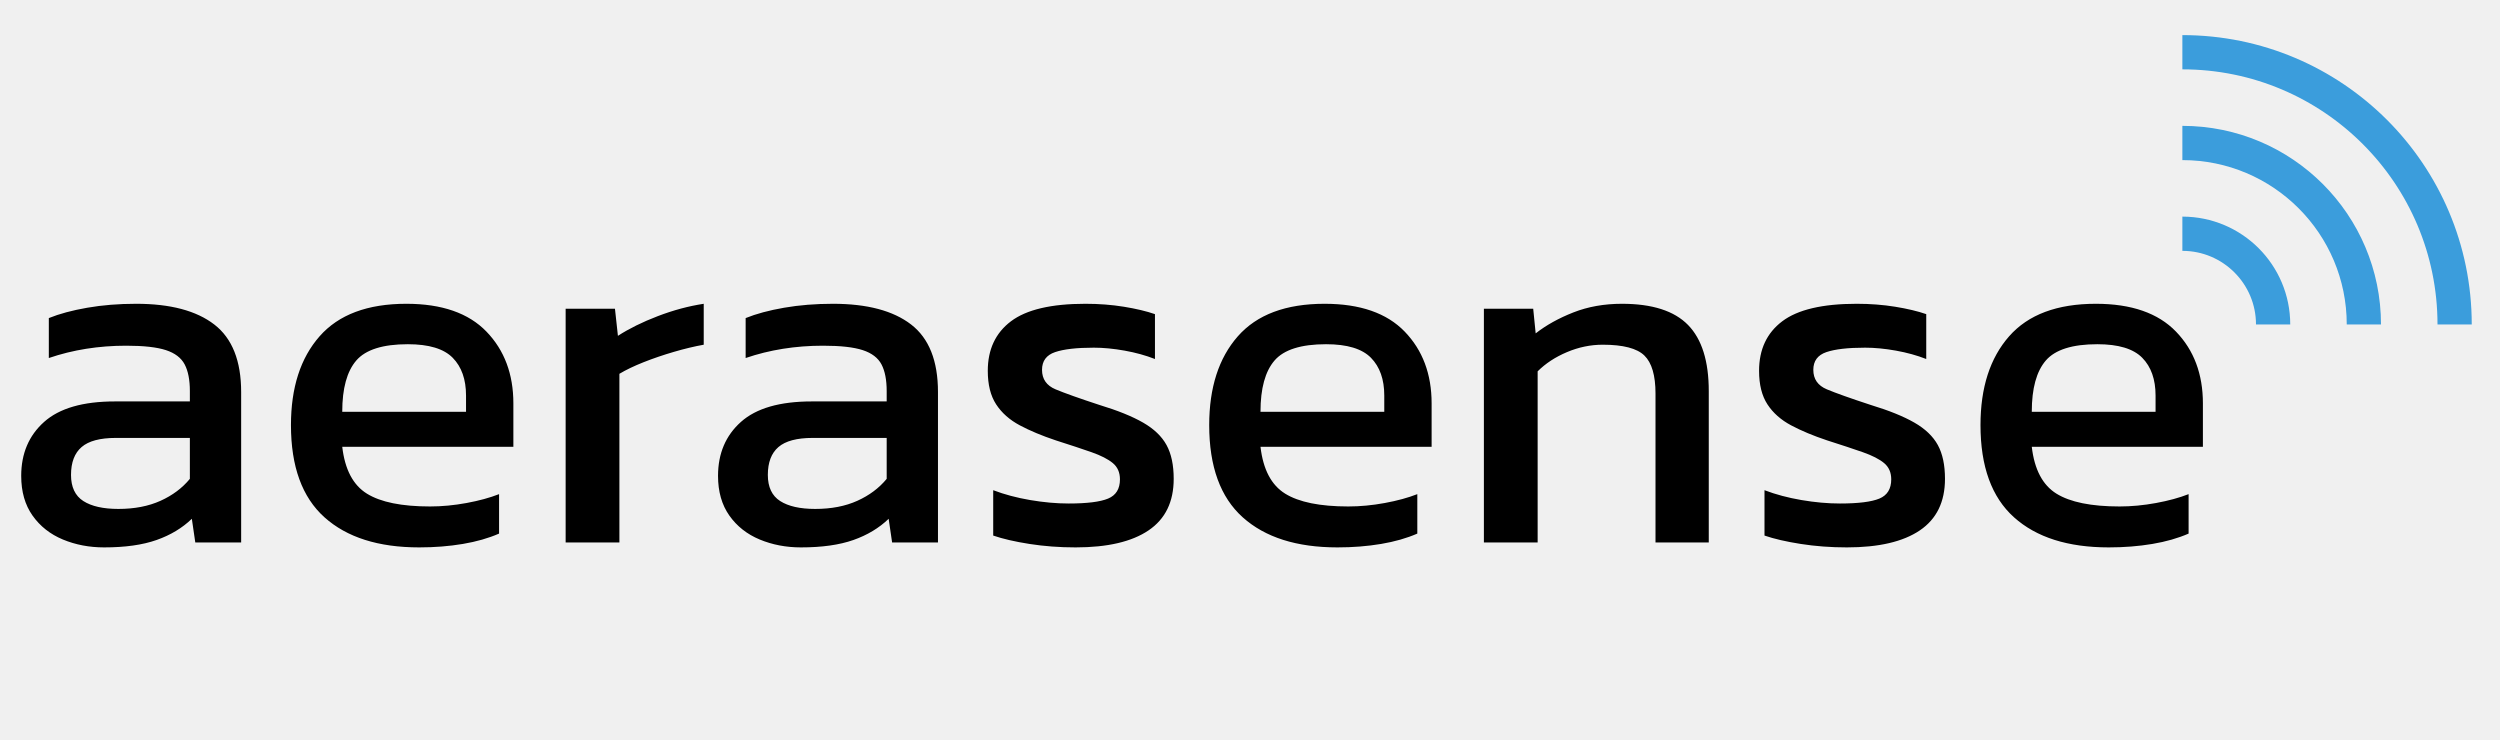
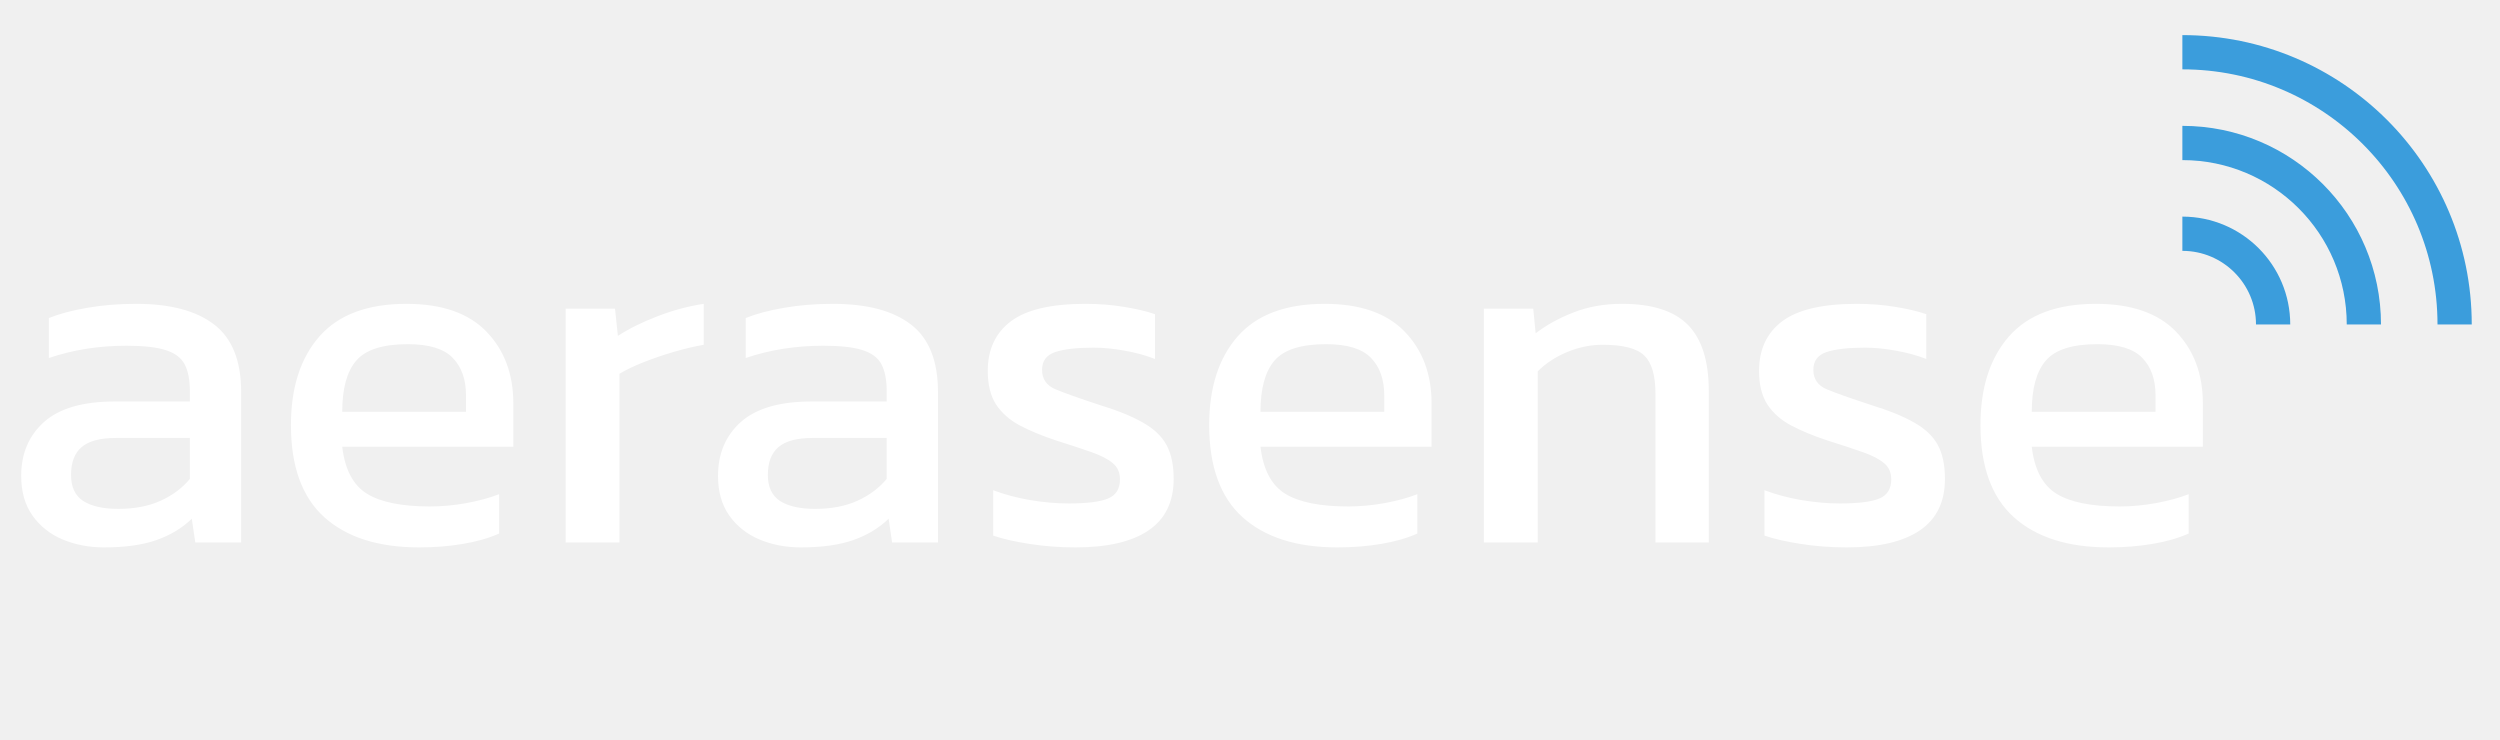
- <svg xmlns="http://www.w3.org/2000/svg" width="730" height="216" viewBox="0 0 730 216" fill="none">
+ <svg xmlns="http://www.w3.org/2000/svg" viewBox="0 0 730 216" fill="none">
  <g>
-     <path d="M30.384 159.84Q23.904 159.84 18.36 157.536Q12.816 155.232 9.504 150.552Q6.192 145.872 6.192 138.96Q6.192 129.168 12.888 123.192Q19.584 117.216 33.552 117.216L55.44 117.216L55.44 114.192Q55.44 109.296 53.928 106.416Q52.416 103.536 48.456 102.24Q44.496 100.944 36.864 100.944Q24.768 100.944 14.256 104.544L14.256 92.88Q18.864 91.008 25.488 89.856Q32.112 88.704 39.744 88.704Q54.72 88.704 62.568 94.752Q70.416 100.8 70.416 114.48L70.416 158.4L57.024 158.4L56.016 151.488Q51.84 155.52 45.72 157.68Q39.6 159.84 30.384 159.84ZM34.56 148.608Q41.616 148.608 46.872 146.232Q52.128 143.856 55.44 139.824L55.44 127.872L33.84 127.872Q26.928 127.872 23.832 130.536Q20.736 133.2 20.736 138.672Q20.736 144 24.336 146.304Q27.936 148.608 34.56 148.608ZM122.4 159.84Q104.544 159.84 94.752 151.056Q84.96 142.272 84.96 124.128Q84.96 107.712 93.312 98.208Q101.664 88.704 118.656 88.704Q134.208 88.704 142.056 96.84Q149.904 104.976 149.904 117.792L149.904 130.464L99.936 130.464Q101.088 140.4 107.136 144.144Q113.184 147.888 125.568 147.888Q130.752 147.888 136.224 146.88Q141.696 145.872 145.728 144.288L145.728 155.808Q141.12 157.824 135.144 158.832Q129.168 159.84 122.4 159.84ZM99.936 120.24L136.08 120.24L136.08 115.488Q136.08 108.432 132.192 104.472Q128.304 100.512 119.088 100.512Q108.144 100.512 104.04 105.264Q99.936 110.016 99.936 120.24ZM165.168 158.4L165.168 90.144L179.568 90.144L180.432 98.064Q185.328 94.896 192.096 92.304Q198.864 89.712 205.488 88.704L205.488 100.656Q201.456 101.376 196.776 102.744Q192.096 104.112 187.92 105.768Q183.744 107.424 180.864 109.152L180.864 158.4L165.168 158.4ZM233.856 159.84Q227.376 159.84 221.832 157.536Q216.288 155.232 212.976 150.552Q209.664 145.872 209.664 138.96Q209.664 129.168 216.36 123.192Q223.056 117.216 237.024 117.216L258.912 117.216L258.912 114.192Q258.912 109.296 257.4 106.416Q255.888 103.536 251.928 102.24Q247.968 100.944 240.336 100.944Q228.24 100.944 217.728 104.544L217.728 92.88Q222.336 91.008 228.96 89.856Q235.584 88.704 243.216 88.704Q258.192 88.704 266.04 94.752Q273.888 100.8 273.888 114.48L273.888 158.4L260.496 158.4L259.488 151.488Q255.312 155.52 249.192 157.68Q243.072 159.84 233.856 159.84ZM238.032 148.608Q245.088 148.608 250.344 146.232Q255.6 143.856 258.912 139.824L258.912 127.872L237.312 127.872Q230.4 127.872 227.304 130.536Q224.208 133.2 224.208 138.672Q224.208 144 227.808 146.304Q231.408 148.608 238.032 148.608ZM314.064 159.84Q307.008 159.84 300.6 158.832Q294.192 157.824 290.016 156.384L290.016 143.136Q294.912 145.008 300.816 146.016Q306.72 147.024 312.048 147.024Q320.112 147.024 323.568 145.584Q327.024 144.144 327.024 139.968Q327.024 136.944 324.936 135.216Q322.848 133.488 318.744 132.048Q314.64 130.608 308.304 128.592Q302.256 126.576 297.792 124.2Q293.328 121.824 290.88 118.08Q288.432 114.336 288.432 108.288Q288.432 98.928 295.2 93.816Q301.968 88.704 316.944 88.704Q322.848 88.704 328.176 89.568Q333.504 90.432 337.248 91.728L337.248 104.832Q333.216 103.248 328.392 102.384Q323.568 101.52 319.392 101.52Q311.904 101.52 308.088 102.816Q304.272 104.112 304.272 108Q304.272 112.032 308.232 113.688Q312.192 115.344 320.976 118.224Q329.04 120.672 333.792 123.408Q338.544 126.144 340.632 129.96Q342.72 133.776 342.72 139.824Q342.72 149.904 335.376 154.872Q328.032 159.84 314.064 159.84ZM390.528 159.84Q372.672 159.84 362.88 151.056Q353.088 142.272 353.088 124.128Q353.088 107.712 361.44 98.208Q369.792 88.704 386.784 88.704Q402.336 88.704 410.184 96.84Q418.032 104.976 418.032 117.792L418.032 130.464L368.064 130.464Q369.216 140.4 375.264 144.144Q381.312 147.888 393.696 147.888Q398.88 147.888 404.352 146.88Q409.824 145.872 413.856 144.288L413.856 155.808Q409.248 157.824 403.272 158.832Q397.296 159.84 390.528 159.84ZM368.064 120.24L404.208 120.24L404.208 115.488Q404.208 108.432 400.32 104.472Q396.432 100.512 387.216 100.512Q376.272 100.512 372.168 105.264Q368.064 110.016 368.064 120.24ZM433.296 158.4L433.296 90.144L447.696 90.144L448.416 97.344Q453.024 93.744 459.432 91.224Q465.84 88.704 473.616 88.704Q486.864 88.704 492.912 94.896Q498.96 101.088 498.96 114.192L498.96 158.4L483.408 158.4L483.408 114.912Q483.408 106.992 480.168 103.824Q476.928 100.656 468 100.656Q462.672 100.656 457.56 102.816Q452.448 104.976 448.992 108.432L448.992 158.4L433.296 158.4ZM539.28 159.84Q532.224 159.84 525.816 158.832Q519.408 157.824 515.232 156.384L515.232 143.136Q520.128 145.008 526.032 146.016Q531.936 147.024 537.264 147.024Q545.328 147.024 548.784 145.584Q552.24 144.144 552.24 139.968Q552.24 136.944 550.152 135.216Q548.064 133.488 543.96 132.048Q539.856 130.608 533.52 128.592Q527.472 126.576 523.008 124.2Q518.544 121.824 516.096 118.08Q513.648 114.336 513.648 108.288Q513.648 98.928 520.416 93.816Q527.184 88.704 542.16 88.704Q548.064 88.704 553.392 89.568Q558.72 90.432 562.464 91.728L562.464 104.832Q558.432 103.248 553.608 102.384Q548.784 101.52 544.608 101.52Q537.12 101.52 533.304 102.816Q529.488 104.112 529.488 108Q529.488 112.032 533.448 113.688Q537.408 115.344 546.192 118.224Q554.256 120.672 559.008 123.408Q563.76 126.144 565.848 129.96Q567.936 133.776 567.936 139.824Q567.936 149.904 560.592 154.872Q553.248 159.84 539.28 159.84ZM615.744 159.84Q597.888 159.84 588.096 151.056Q578.304 142.272 578.304 124.128Q578.304 107.712 586.656 98.208Q595.008 88.704 612 88.704Q627.552 88.704 635.4 96.84Q643.248 104.976 643.248 117.792L643.248 130.464L593.28 130.464Q594.432 140.4 600.48 144.144Q606.528 147.888 618.912 147.888Q624.096 147.888 629.568 146.88Q635.04 145.872 639.072 144.288L639.072 155.808Q634.464 157.824 628.488 158.832Q622.512 159.84 615.744 159.84ZM593.28 120.24L629.424 120.24L629.424 115.488Q629.424 108.432 625.536 104.472Q621.648 100.512 612.432 100.512Q601.488 100.512 597.384 105.264Q593.28 110.016 593.28 120.24Z" fill="#000000" />
+     <path d="M30.375 159.841Q23.906 159.841 18.352 157.556Q12.832 155.236 9.492 150.56Q6.188 145.884 6.188 138.959Q6.188 129.185 12.867 123.209Q19.582 117.232 33.539 117.232L55.441 117.232L55.441 114.209Q55.441 109.287 53.93 106.404Q52.418 103.521 48.445 102.255Q44.508 100.955 36.879 100.955Q24.785 100.955 14.273 104.541L14.273 92.869Q18.879 91.005 25.488 89.88Q32.098 88.72 39.727 88.72Q54.703 88.72 62.543 94.767Q70.418 100.814 70.418 114.49L70.418 158.4L57.023 158.4L56.004 151.474Q51.855 155.517 45.703 157.697Q39.586 159.841 30.375 159.841ZM34.559 148.591Q41.625 148.591 46.863 146.236Q52.137 143.845 55.441 139.837L55.441 127.884L33.855 127.884Q26.93 127.884 23.836 130.556Q20.742 133.193 20.742 138.677Q20.742 143.986 24.328 146.306Q27.949 148.591 34.559 148.591ZM122.397 159.841Q104.538 159.841 94.729 151.052Q84.956 142.263 84.956 124.123Q84.956 107.705 93.287 98.213Q101.655 88.72 118.67 88.72Q134.209 88.72 142.049 96.841Q149.889 104.962 149.889 117.795L149.889 130.451L99.932 130.451Q101.092 140.4 107.139 144.162Q113.186 147.888 125.561 147.888Q130.764 147.888 136.213 146.904Q141.698 145.884 145.741 144.302L145.741 155.798Q141.135 157.837 135.159 158.822Q129.182 159.841 122.397 159.841ZM99.932 120.255L136.073 120.255L136.073 115.474Q136.073 108.443 132.17 104.47Q128.303 100.498 119.092 100.498Q108.159 100.498 104.045 105.279Q99.932 110.025 99.932 120.255ZM165.166 158.4L165.166 90.127L179.58 90.127L180.424 98.072Q185.311 94.908 192.096 92.306Q198.881 89.705 205.491 88.72L205.491 100.673Q201.448 101.377 196.772 102.748Q192.096 104.119 187.912 105.771Q183.729 107.423 180.881 109.146L180.881 158.4L165.166 158.4ZM233.847 159.841Q227.378 159.841 221.824 157.556Q216.304 155.236 212.964 150.56Q209.659 145.884 209.659 138.959Q209.659 129.185 216.339 123.209Q223.054 117.232 237.011 117.232L258.913 117.232L258.913 114.209Q258.913 109.287 257.402 106.404Q255.89 103.521 251.917 102.255Q247.98 100.955 240.351 100.955Q228.257 100.955 217.745 104.541L217.745 92.869Q222.351 91.005 228.96 89.88Q235.57 88.72 243.199 88.72Q258.175 88.72 266.015 94.767Q273.89 100.814 273.89 114.49L273.89 158.4L260.495 158.4L259.476 151.474Q255.327 155.517 249.175 157.697Q243.058 159.841 233.847 159.841ZM238.031 148.591Q245.097 148.591 250.335 146.236Q255.609 143.845 258.913 139.837L258.913 127.884L237.327 127.884Q230.402 127.884 227.308 130.556Q224.214 133.193 224.214 138.677Q224.214 143.986 227.8 146.306Q231.421 148.591 238.031 148.591ZM314.056 159.841Q307.025 159.841 300.592 158.822Q294.193 157.837 290.01 156.396L290.01 143.142Q294.896 145.005 300.802 146.025Q306.709 147.009 312.052 147.009Q320.103 147.009 323.549 145.568Q327.029 144.127 327.029 139.978Q327.029 136.955 324.92 135.232Q322.845 133.474 318.732 132.033Q314.654 130.591 308.291 128.587Q302.244 126.584 297.779 124.228Q293.314 121.837 290.853 118.111Q288.427 114.349 288.427 108.302Q288.427 98.916 295.177 93.818Q301.963 88.72 316.939 88.72Q322.845 88.72 328.154 89.599Q333.498 90.443 337.26 91.744L337.26 104.822Q333.217 103.24 328.4 102.396Q323.584 101.517 319.4 101.517Q311.912 101.517 308.08 102.818Q304.283 104.119 304.283 107.986Q304.283 112.029 308.22 113.681Q312.193 115.334 320.982 118.216Q329.033 120.677 333.779 123.42Q338.56 126.127 340.635 129.959Q342.709 133.791 342.709 139.837Q342.709 149.892 335.361 154.884Q328.049 159.841 314.056 159.841ZM390.525 159.841Q372.666 159.841 362.857 151.052Q353.083 142.263 353.083 124.123Q353.083 107.705 361.416 98.213Q369.783 88.72 386.798 88.72Q402.337 88.72 410.177 96.841Q418.017 104.962 418.017 117.795L418.017 130.451L368.06 130.451Q369.22 140.4 375.267 144.162Q381.314 147.888 393.689 147.888Q398.892 147.888 404.341 146.904Q409.826 145.884 413.869 144.302L413.869 155.798Q409.263 157.837 403.287 158.822Q397.31 159.841 390.525 159.841ZM368.06 120.255L404.201 120.255L404.201 115.474Q404.201 108.443 400.298 104.47Q396.431 100.498 387.22 100.498Q376.287 100.498 372.173 105.279Q368.06 110.025 368.06 120.255ZM433.294 158.4L433.294 90.127L447.708 90.127L448.411 97.334Q453.017 93.748 459.415 91.252Q465.849 88.72 473.619 88.72Q486.872 88.72 492.919 94.908Q498.966 101.095 498.966 114.209L498.966 158.4L483.392 158.4L483.392 114.912Q483.392 107.002 480.158 103.837Q476.923 100.673 467.994 100.673Q462.685 100.673 457.552 102.818Q452.454 104.962 449.009 108.443L449.009 158.4L433.294 158.4ZM539.272 159.841Q532.241 159.841 525.808 158.822Q519.409 157.837 515.226 156.396L515.226 143.142Q520.112 145.005 526.018 146.025Q531.925 147.009 537.268 147.009Q545.319 147.009 548.765 145.568Q552.245 144.127 552.245 139.978Q552.245 136.955 550.136 135.232Q548.061 133.474 543.948 132.033Q539.87 130.591 533.507 128.587Q527.46 126.584 522.995 124.228Q518.53 121.837 516.069 118.111Q513.643 114.349 513.643 108.302Q513.643 98.916 520.393 93.818Q527.179 88.72 542.155 88.72Q548.061 88.72 553.37 89.599Q558.714 90.443 562.476 91.744L562.476 104.822Q558.433 103.24 553.616 102.396Q548.8 101.517 544.616 101.517Q537.128 101.517 533.296 102.818Q529.499 104.119 529.499 107.986Q529.499 112.029 533.436 113.681Q537.409 115.334 546.198 118.216Q554.249 120.677 558.995 123.42Q563.776 126.127 565.851 129.959Q567.925 133.791 567.925 139.837Q567.925 149.892 560.577 154.884Q553.265 159.841 539.272 159.841ZM615.741 159.841Q597.882 159.841 588.073 151.052Q578.299 142.263 578.299 124.123Q578.299 107.705 586.632 98.213Q594.999 88.72 612.014 88.72Q627.553 88.72 635.393 96.841Q643.233 104.962 643.233 117.795L643.233 130.451L593.276 130.451Q594.436 140.4 600.483 144.162Q606.53 147.888 618.905 147.888Q624.108 147.888 629.557 146.904Q635.042 145.884 639.085 144.302L639.085 155.798Q634.479 157.837 628.503 158.822Q622.526 159.841 615.741 159.841ZM593.276 120.255L629.417 120.255L629.417 115.474Q629.417 108.443 625.514 104.47Q621.647 100.498 612.436 100.498Q601.503 100.498 597.389 105.279Q593.276 110.025 593.276 120.255Z" fill="#ffffff" />
    <g transform="translate(624 2)">
      <path d="M0 0C43.907 0 79.5 35.593 79.5 79.5" fill="none" stroke-width="10" stroke="#3B9DDC" transform="translate(13.25 13.25)" />
      <path d="M0 0C29.271 0 53 23.729 53 53" fill="none" stroke-width="10" stroke="#3B9DDC" transform="translate(13.25 39.75)" />
      <path d="M0 0C14.636 0 26.5 11.864 26.5 26.5" fill="none" stroke-width="10" stroke="#3B9DDC" transform="translate(13.25 66.25)" />
    </g>
  </g>
</svg>
